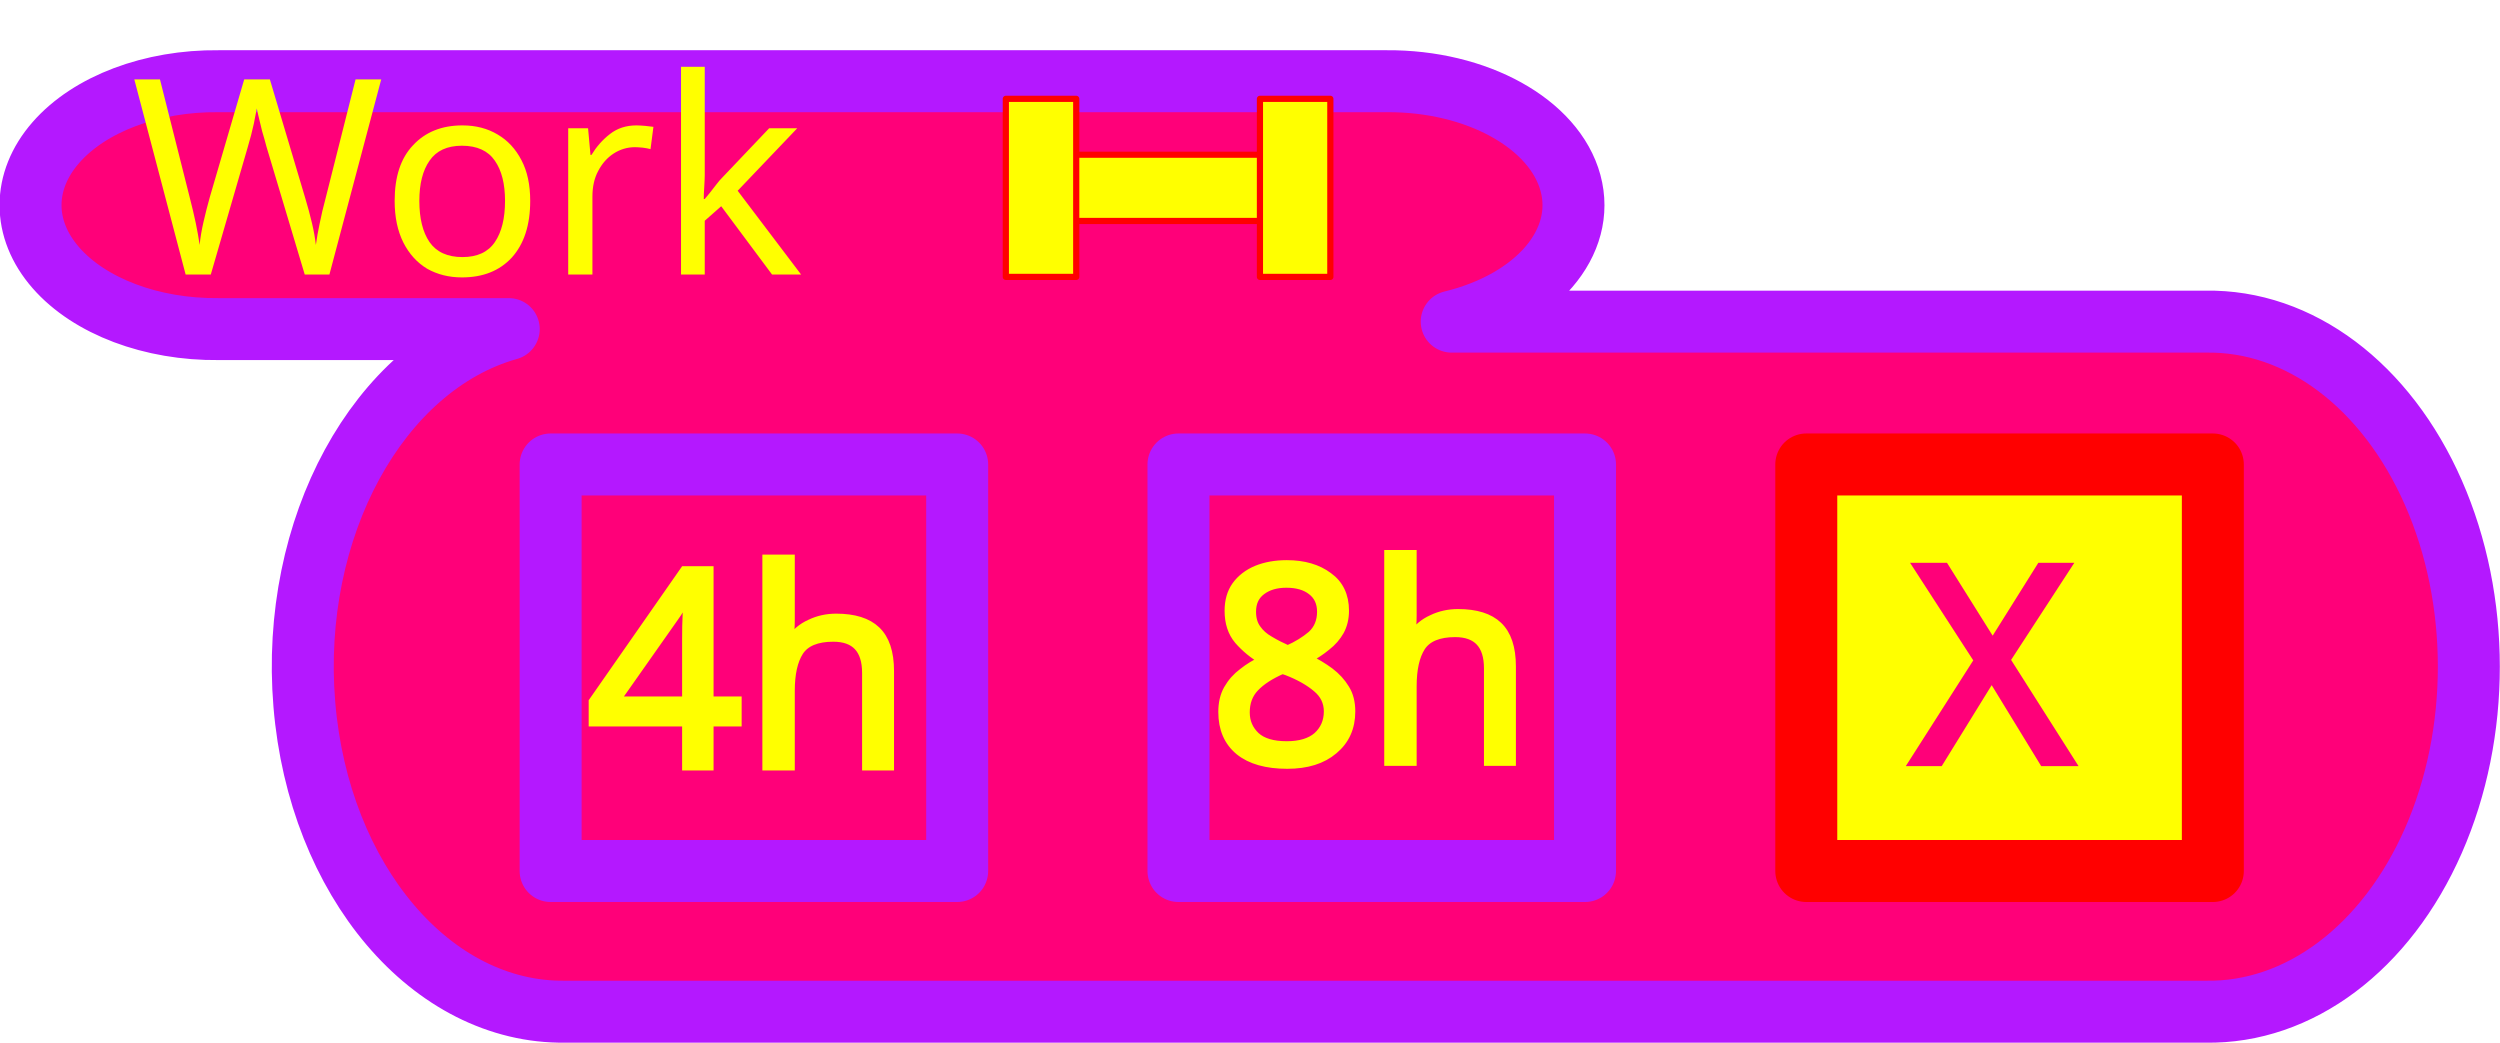
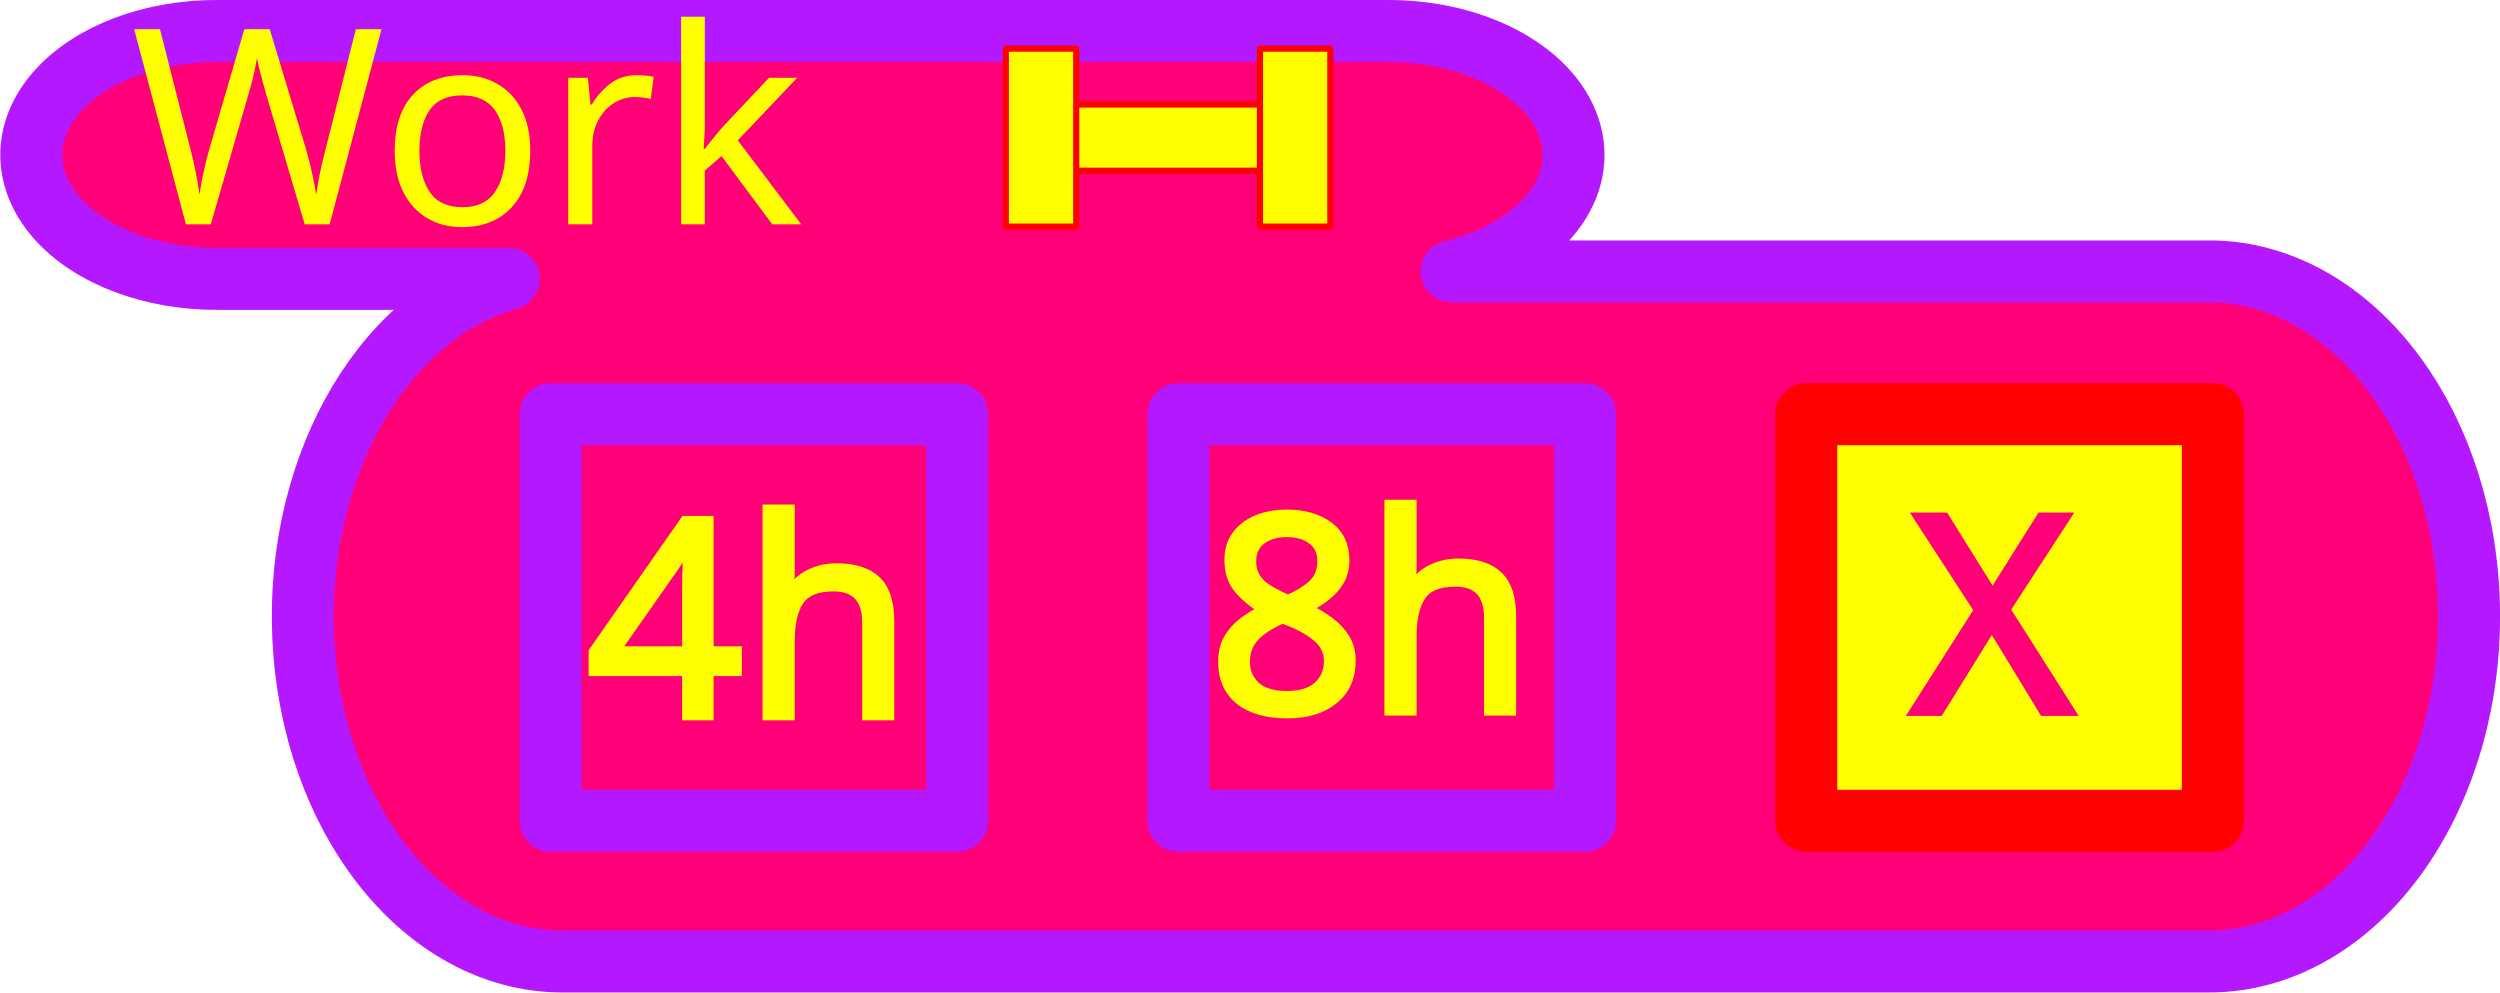
- <svg xmlns="http://www.w3.org/2000/svg" xmlns:xlink="http://www.w3.org/1999/xlink" width="80.685mm" height="33.653mm" viewBox="0 0 80.685 33.653" version="1.1" id="svg7490">
+ <svg xmlns="http://www.w3.org/2000/svg" xmlns:xlink="http://www.w3.org/1999/xlink" width="266.584mm" height="105.833mm" viewBox="0 0 266.584 105.833" version="1.1" id="svg7490">
  <defs id="defs7484">
    <linearGradient id="linearGradient8193">
      <stop style="stop-color:#000000;stop-opacity:1;" offset="0" id="stop8189" />
      <stop style="stop-color:#000000;stop-opacity:0;" offset="1" id="stop8191" />
    </linearGradient>
    <linearGradient xlink:href="#linearGradient8193" id="linearGradient8195" x1="111.781" y1="113.178" x2="117.284" y2="113.178" gradientUnits="userSpaceOnUse" />
  </defs>
-   <g id="layer1" transform="translate(-49.80203,-91.79683)">
-     <path style="color:#000000;font-style:normal;font-variant:normal;font-weight:normal;font-stretch:normal;font-size:medium;line-height:normal;font-family:sans-serif;font-variant-ligatures:normal;font-variant-position:normal;font-variant-caps:normal;font-variant-numeric:normal;font-variant-alternates:normal;font-feature-settings:normal;text-indent:0;text-align:start;text-decoration:none;text-decoration-line:none;text-decoration-style:solid;text-decoration-color:#000000;letter-spacing:normal;word-spacing:normal;text-transform:none;writing-mode:lr-tb;direction:ltr;text-orientation:mixed;dominant-baseline:auto;baseline-shift:baseline;text-anchor:start;white-space:normal;shape-padding:0;clip-rule:nonzero;display:inline;overflow:visible;visibility:visible;opacity:1;isolation:auto;mix-blend-mode:normal;color-interpolation:sRGB;color-interpolation-filters:linearRGB;solid-color:#000000;solid-opacity:1;vector-effect:none;fill:#ff0079;fill-opacity:1;fill-rule:nonzero;stroke:#b418ff;stroke-width:7.559;stroke-linecap:round;stroke-linejoin:round;stroke-miterlimit:4;stroke-dasharray:none;stroke-dashoffset:0;stroke-opacity:1;color-rendering:auto;image-rendering:auto;shape-rendering:auto;text-rendering:auto;enable-background:accumulate" d="m 214.889,356.855 a 22.568,15.12 0 1 0 0,30.236 h 35.396 a 31.691,42.09 0 0 0 6.891,83.264 H 457.25 a 31.691,42.09 0 1 0 0,-84.172 h -91.941 a 22.568,15.12 0 0 0 -7.943,-29.328 z" transform="scale(0.2645833)" id="path8043" />
-     <text xml:space="preserve" style="font-style:normal;font-weight:normal;font-size:8.819px;line-height:1.25;font-family:sans-serif;letter-spacing:0px;word-spacing:0px;fill:#ffff00;fill-opacity:1;stroke:none;stroke-width:0.265" x="54.028" y="100.659" id="text8037">
-       <tspan id="tspan8035" x="54.028" y="100.659" style="fill:#ffff00;fill-opacity:1;stroke-width:0.265">Work</tspan>
+   <g id="layer1" transform="translate(-49.80203,-19.61606)">
+     <path style="color:#000000;font-style:normal;font-variant:normal;font-weight:normal;font-stretch:normal;font-size:medium;line-height:normal;font-family:sans-serif;font-variant-ligatures:normal;font-variant-position:normal;font-variant-caps:normal;font-variant-numeric:normal;font-variant-alternates:normal;font-feature-settings:normal;text-indent:0;text-align:start;text-decoration:none;text-decoration-line:none;text-decoration-style:solid;text-decoration-color:#000000;letter-spacing:normal;word-spacing:normal;text-transform:none;writing-mode:lr-tb;direction:ltr;text-orientation:mixed;dominant-baseline:auto;baseline-shift:baseline;text-anchor:start;white-space:normal;shape-padding:0;clip-rule:nonzero;display:inline;overflow:visible;visibility:visible;opacity:1;isolation:auto;mix-blend-mode:normal;color-interpolation:sRGB;color-interpolation-filters:linearRGB;solid-color:#000000;solid-opacity:1;vector-effect:none;fill:#ff0079;fill-opacity:1;fill-rule:nonzero;stroke:#b418ff;stroke-width:6.608;stroke-linecap:round;stroke-linejoin:round;stroke-miterlimit:4;stroke-dasharray:none;stroke-dashoffset:0;stroke-opacity:1;color-rendering:auto;image-rendering:auto;shape-rendering:auto;text-rendering:auto;enable-background:accumulate" d="m 73.108,22.921 a 19.728,13.217 0 1 0 0,26.432 h 30.943 a 27.703,36.795 0 0 0 6.024,72.788 h 174.902 a 27.703,36.795 0 1 0 0,-73.582 h -80.374 a 19.728,13.217 0 0 0 -6.944,-25.638 z" id="path8043" />
+     <text xml:space="preserve" style="font-style:normal;font-weight:normal;font-size:29.14px;line-height:1.25;font-family:sans-serif;letter-spacing:0px;word-spacing:0px;fill:#ffff00;fill-opacity:1;stroke:none;stroke-width:0.874" x="63.764" y="43.542" id="text8037">
+       <tspan id="tspan8035" x="63.764" y="43.542" style="fill:#ffff00;fill-opacity:1;stroke-width:0.874">Work</tspan>
    </text>
-     <rect style="fill:#ff0079;fill-opacity:1;stroke:#b418ff;stroke-width:2;stroke-linecap:round;stroke-linejoin:round;stroke-miterlimit:4;stroke-dasharray:none;stroke-dashoffset:0;stroke-opacity:1" id="rect8135" width="13.121" height="13.121" x="67.573" y="106.787" />
-     <rect style="fill:#ff0079;fill-opacity:1;stroke:#b418ff;stroke-width:2;stroke-linecap:round;stroke-linejoin:round;stroke-miterlimit:4;stroke-dasharray:none;stroke-dashoffset:0;stroke-opacity:1" id="rect8135-6" width="13.121" height="13.121" x="87.836" y="106.787" />
-     <rect style="fill:#ffff00;fill-opacity:1;stroke:#ff0000;stroke-width:2;stroke-linecap:round;stroke-linejoin:round;stroke-miterlimit:4;stroke-dasharray:none;stroke-dashoffset:0;stroke-opacity:1" id="rect8135-8" width="13.121" height="13.121" x="108.098" y="106.787" />
-     <text xml:space="preserve" style="font-style:normal;font-weight:normal;font-size:8.819px;line-height:1.25;font-family:sans-serif;letter-spacing:0px;word-spacing:0px;fill:#ff0079;fill-opacity:1;stroke:#ff0079;stroke-width:0.265;stroke-opacity:1;" x="111.518" y="116.393" id="text8187">
-       <tspan id="tspan8185" x="111.518" y="116.393" style="fill:#ff0079;fill-opacity:1;stroke:#ff0079;stroke-width:0.265;stroke-opacity:1;">X</tspan>
+     <rect style="fill:#ff0079;fill-opacity:1;stroke:#b418ff;stroke-width:6.608;stroke-linecap:round;stroke-linejoin:round;stroke-miterlimit:4;stroke-dasharray:none;stroke-dashoffset:0;stroke-opacity:1" id="rect8135" width="43.351" height="43.351" x="108.518" y="63.788" />
+     <rect style="fill:#ff0079;fill-opacity:1;stroke:#b418ff;stroke-width:6.608;stroke-linecap:round;stroke-linejoin:round;stroke-miterlimit:4;stroke-dasharray:none;stroke-dashoffset:0;stroke-opacity:1" id="rect8135-6" width="43.351" height="43.351" x="175.466" y="63.788" />
+     <rect style="fill:#ffff00;fill-opacity:1;stroke:#ff0000;stroke-width:6.608;stroke-linecap:round;stroke-linejoin:round;stroke-miterlimit:4;stroke-dasharray:none;stroke-dashoffset:0;stroke-opacity:1" id="rect8135-8" width="43.351" height="43.351" x="242.413" y="63.788" />
+     <text xml:space="preserve" style="font-style:normal;font-weight:normal;font-size:29.14px;line-height:1.25;font-family:sans-serif;letter-spacing:0px;word-spacing:0px;fill:#ff0079;fill-opacity:1;stroke:#ff0079;stroke-width:0.874;stroke-opacity:1" x="253.713" y="95.526" id="text8187">
+       <tspan id="tspan8185" x="253.713" y="95.526" style="fill:#ff0079;fill-opacity:1;stroke:#ff0079;stroke-width:0.874;stroke-opacity:1">X</tspan>
    </text>
-     <text xml:space="preserve" style="font-style:normal;font-weight:normal;font-size:8.819px;line-height:1.25;font-family:sans-serif;letter-spacing:0px;word-spacing:0px;fill:#ffff00;fill-opacity:1;stroke:#ffff00;stroke-width:0.265;stroke-opacity:1" x="68.747" y="116.534" id="text8187-6">
-       <tspan id="tspan8185-2" x="68.747" y="116.534" style="fill:#ffff00;fill-opacity:1;stroke:#ffff00;stroke-width:0.265;stroke-opacity:1">4h</tspan>
+     <text xml:space="preserve" style="font-style:normal;font-weight:normal;font-size:29.14px;line-height:1.25;font-family:sans-serif;letter-spacing:0px;word-spacing:0px;fill:#ffff00;fill-opacity:1;stroke:#ffff00;stroke-width:0.874;stroke-opacity:1" x="112.398" y="95.992" id="text8187-6">
+       <tspan id="tspan8185-2" x="112.398" y="95.992" style="fill:#ffff00;fill-opacity:1;stroke:#ffff00;stroke-width:0.874;stroke-opacity:1">4h</tspan>
    </text>
-     <g id="g8844" transform="translate(1.795387,-4.063244)">
+     <g id="g8844" transform="matrix(3.304009,0,0,3.304009,-108.8124,-302.4615)">
      <rect y="100.854" x="82.339" height="2.138" width="6.414" id="rect8824" style="fill:#ffff00;fill-opacity:1;stroke:#ff0000;stroke-width:0.2;stroke-linecap:round;stroke-linejoin:round;stroke-miterlimit:4;stroke-dasharray:none;stroke-dashoffset:0;stroke-opacity:1" />
      <rect y="99.05" x="80.469" height="5.746" width="2.272" id="rect8822" style="fill:#ffff00;fill-opacity:1;stroke:#ff0000;stroke-width:0.2;stroke-linecap:round;stroke-linejoin:round;stroke-miterlimit:4;stroke-dasharray:none;stroke-dashoffset:0;stroke-opacity:1" />
      <rect y="99.05" x="88.67" height="5.746" width="2.272" id="rect8822-0" style="fill:#ffff00;fill-opacity:1;stroke:#ff0000;stroke-width:0.2;stroke-linecap:round;stroke-linejoin:round;stroke-miterlimit:4;stroke-dasharray:none;stroke-dashoffset:0;stroke-opacity:1" />
    </g>
-     <text xml:space="preserve" style="font-style:normal;font-weight:normal;font-size:8.819px;line-height:1.25;font-family:sans-serif;letter-spacing:0px;word-spacing:0px;fill:#ffff00;fill-opacity:1;stroke:#ffff00;stroke-width:0.265;stroke-opacity:1" x="88.817" y="116.38" id="text8187-6-0">
-       <tspan id="tspan8185-2-5" x="88.817" y="116.38" style="fill:#ffff00;fill-opacity:1;stroke:#ffff00;stroke-width:0.265;stroke-opacity:1">8h</tspan>
+     <text xml:space="preserve" style="font-style:normal;font-weight:normal;font-size:29.14px;line-height:1.25;font-family:sans-serif;letter-spacing:0px;word-spacing:0px;fill:#ffff00;fill-opacity:1;stroke:#ffff00;stroke-width:0.874;stroke-opacity:1" x="178.709" y="95.484" id="text8187-6-0">
+       <tspan id="tspan8185-2-5" x="178.709" y="95.484" style="fill:#ffff00;fill-opacity:1;stroke:#ffff00;stroke-width:0.874;stroke-opacity:1">8h</tspan>
    </text>
  </g>
</svg>
